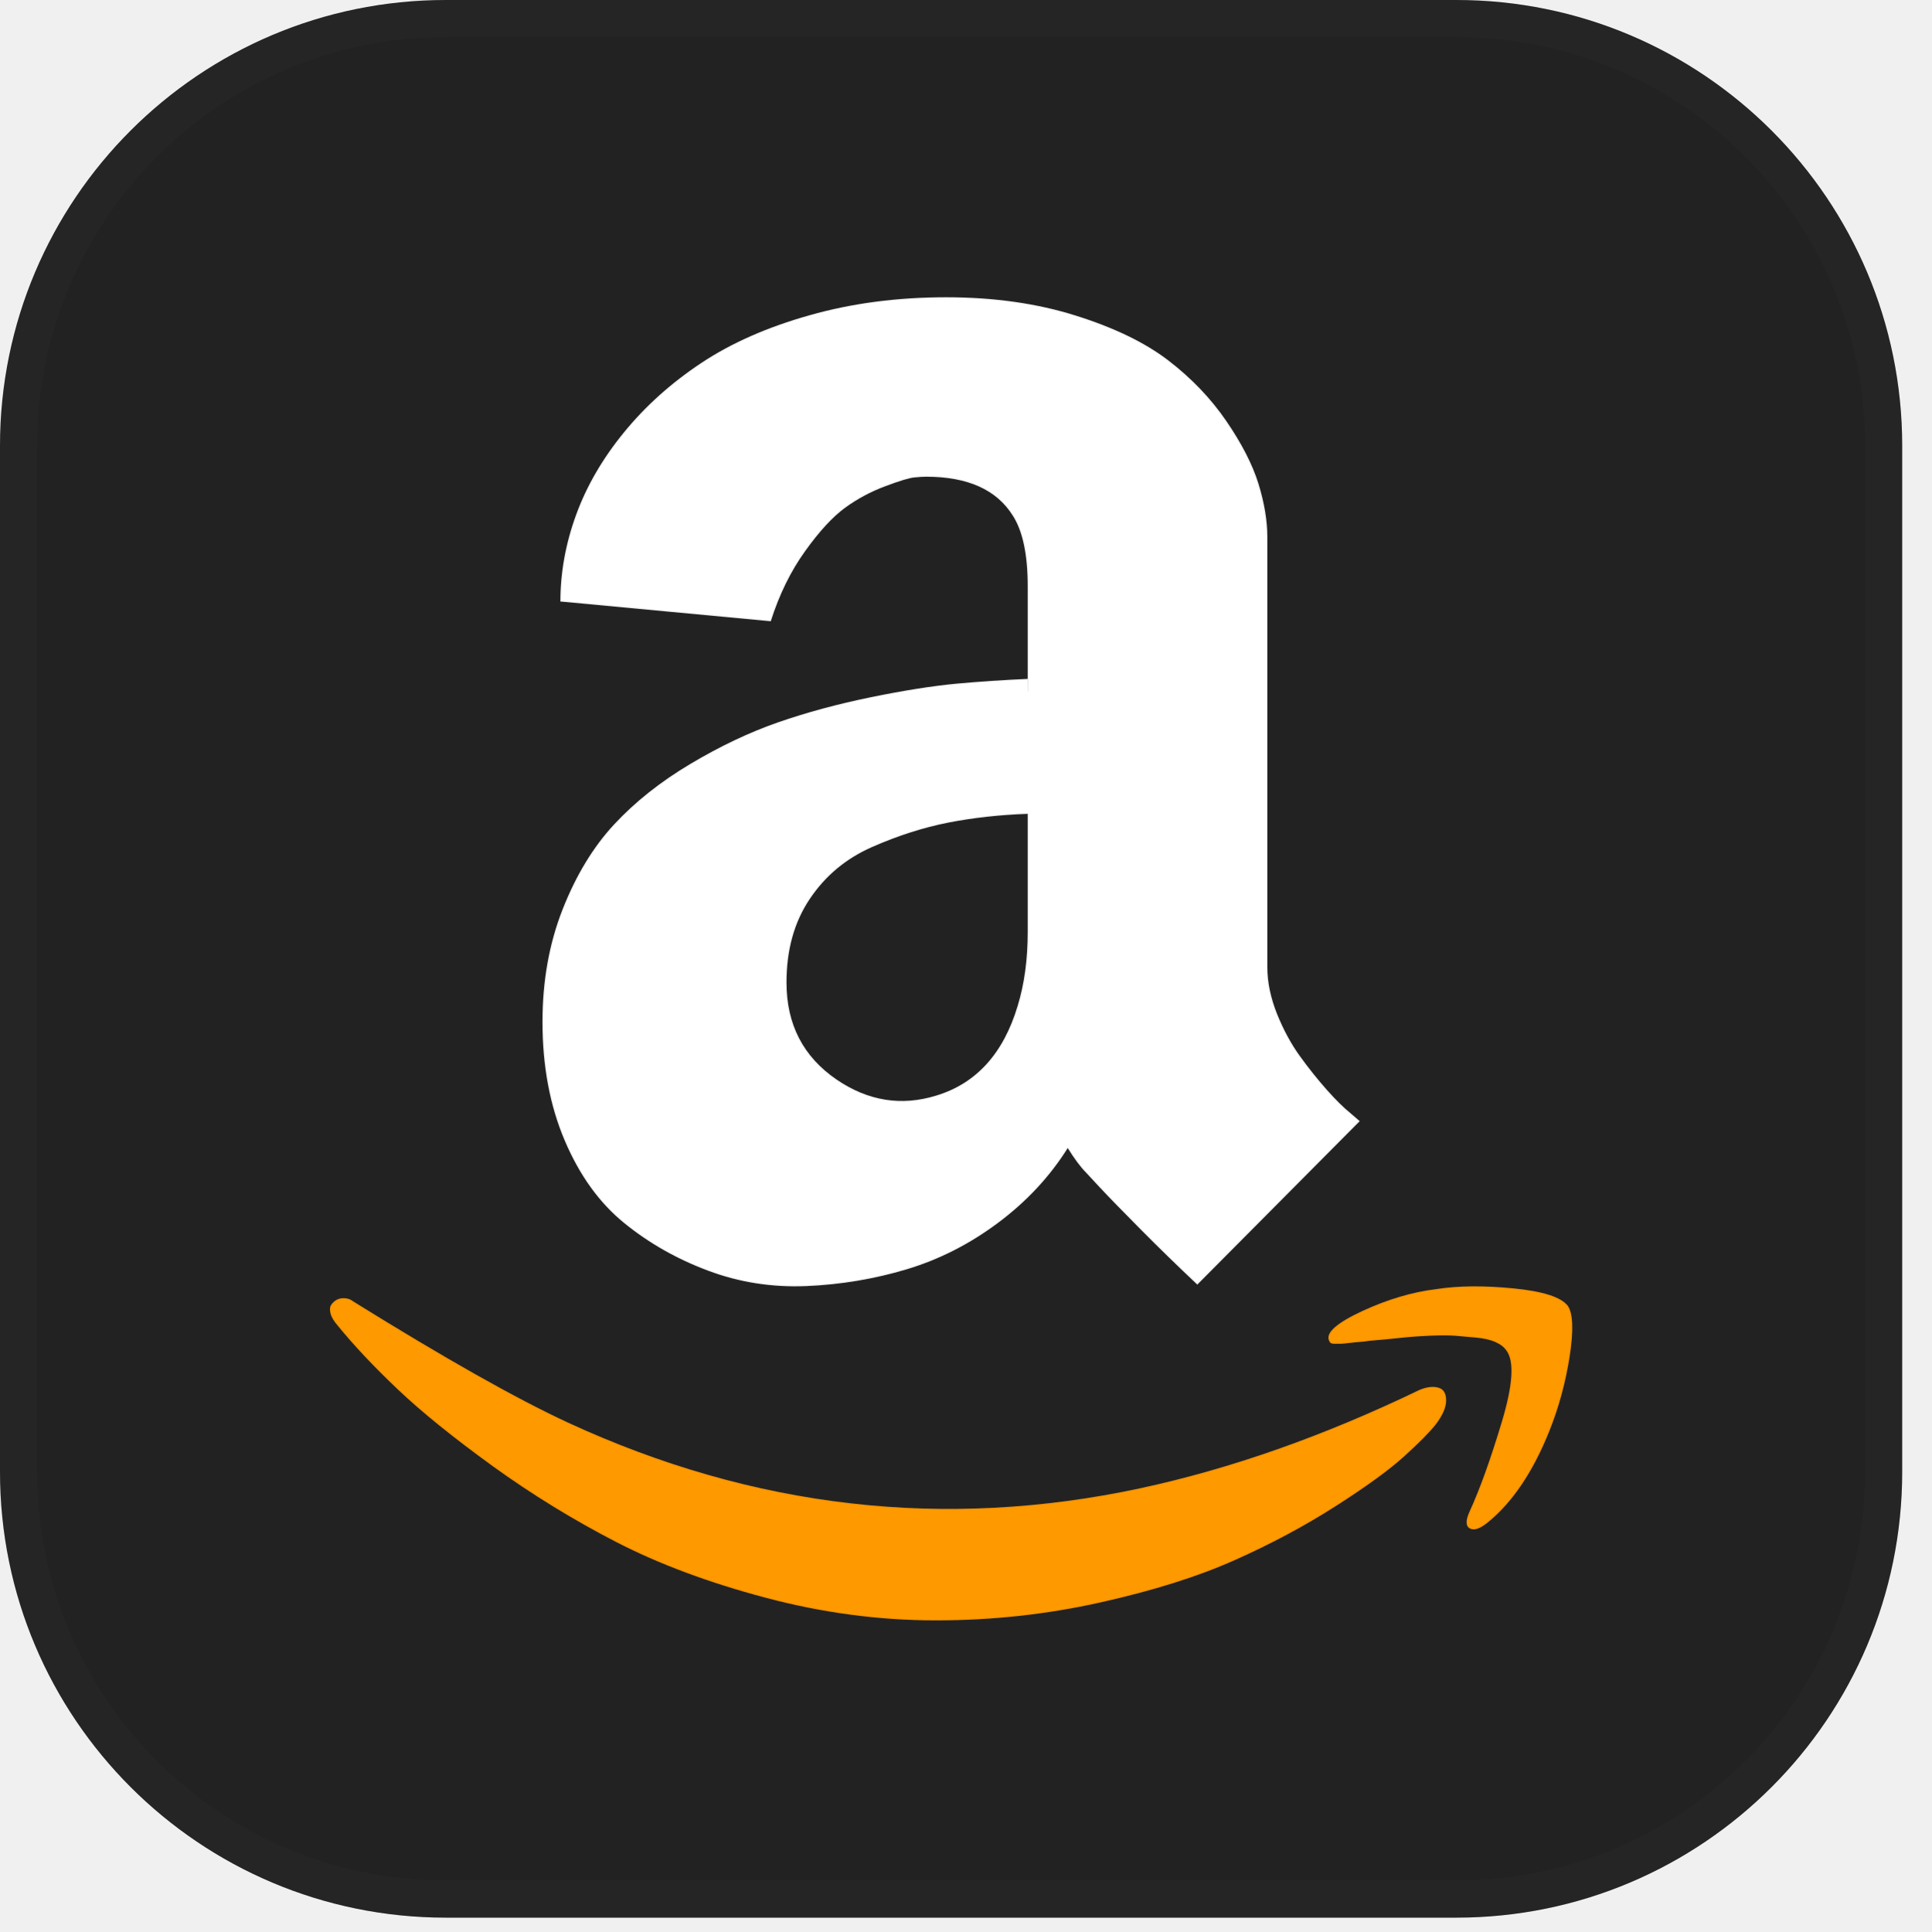
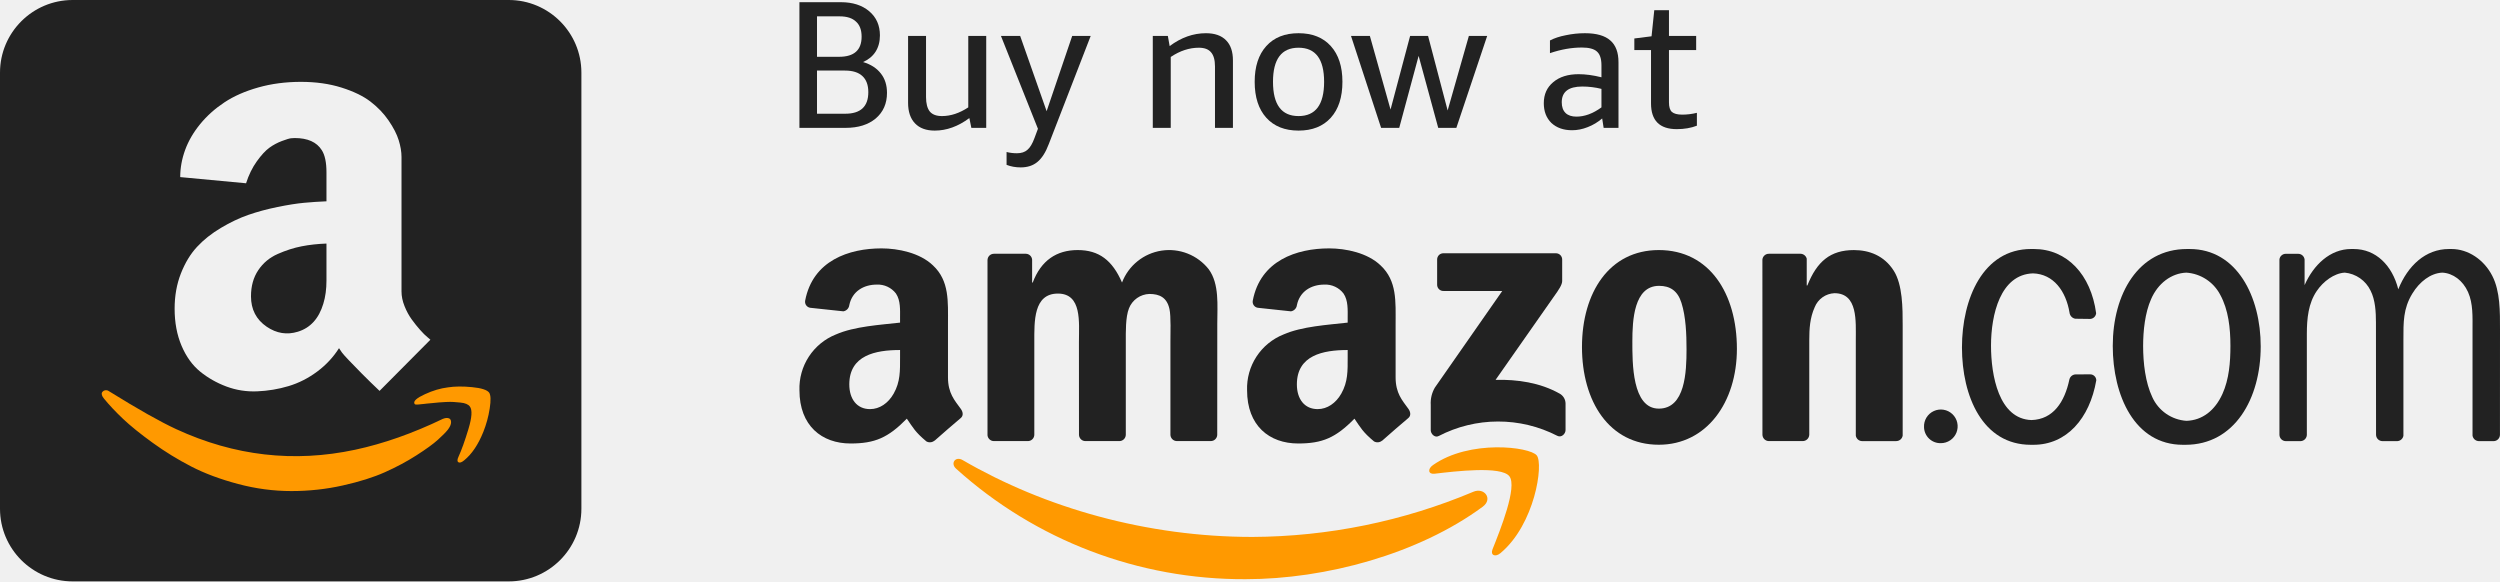
- <svg xmlns="http://www.w3.org/2000/svg" viewBox="0 0 26 26" fill="none">
-   <rect width="25.599" height="25.807" rx="6" fill="#222222" />
-   <path d="M17.056 13.016C17.056 13.219 17.1 13.428 17.186 13.644C17.273 13.86 17.376 14.05 17.495 14.214C17.613 14.378 17.734 14.528 17.856 14.666C17.978 14.803 18.084 14.908 18.174 14.98L18.299 15.088L16.113 17.288C15.856 17.046 15.602 16.799 15.352 16.547C15.101 16.294 14.915 16.103 14.793 15.972L14.61 15.775C14.54 15.704 14.459 15.595 14.369 15.451C14.126 15.838 13.812 16.173 13.43 16.458C13.048 16.743 12.639 16.951 12.203 17.082C11.766 17.213 11.316 17.288 10.854 17.308C10.392 17.327 9.95 17.259 9.53 17.101C9.109 16.944 8.732 16.73 8.398 16.458C8.064 16.186 7.798 15.816 7.599 15.348C7.4 14.88 7.3 14.348 7.3 13.752C7.3 13.202 7.39 12.698 7.57 12.24C7.75 11.782 7.981 11.4 8.263 11.096C8.546 10.791 8.888 10.52 9.289 10.281C9.69 10.042 10.084 9.855 10.469 9.721C10.854 9.587 11.271 9.474 11.721 9.382C12.17 9.29 12.554 9.23 12.872 9.2C13.19 9.171 13.509 9.15 13.83 9.136V7.889C13.83 7.464 13.763 7.146 13.628 6.937C13.41 6.59 13.021 6.416 12.463 6.416C12.424 6.416 12.371 6.419 12.304 6.426C12.236 6.432 12.106 6.472 11.914 6.544C11.721 6.616 11.541 6.712 11.374 6.833C11.207 6.955 11.027 7.149 10.835 7.418C10.642 7.686 10.488 8 10.373 8.361L7.541 8.095C7.541 7.703 7.612 7.313 7.753 6.927C7.894 6.54 8.109 6.17 8.398 5.817C8.687 5.463 9.034 5.152 9.438 4.884C9.843 4.615 10.329 4.401 10.898 4.241C11.466 4.08 12.077 4 12.732 4C13.374 4 13.955 4.082 14.475 4.246C14.995 4.409 15.411 4.611 15.723 4.85C16.034 5.089 16.294 5.36 16.503 5.665C16.711 5.969 16.856 6.251 16.936 6.509C17.016 6.768 17.056 7.009 17.056 7.231V13.016ZM10.585 13.222C10.585 13.785 10.809 14.22 11.259 14.528C11.682 14.816 12.129 14.888 12.597 14.744C13.137 14.581 13.503 14.178 13.695 13.536C13.785 13.242 13.83 12.911 13.83 12.544V10.953C13.451 10.966 13.095 11.006 12.761 11.071C12.427 11.137 12.085 11.246 11.735 11.4C11.385 11.554 11.106 11.787 10.898 12.098C10.689 12.409 10.585 12.783 10.585 13.222Z" fill="white" />
-   <path d="M13.673 10.953C13.352 10.971 13.048 11.008 12.76 11.064C12.425 11.13 12.083 11.24 11.733 11.394C11.381 11.548 11.101 11.781 10.892 12.094C10.682 12.406 10.578 12.782 10.578 13.222C10.578 13.787 10.803 14.225 11.255 14.534L11.255 14.534C11.68 14.823 12.129 14.896 12.599 14.751C13.141 14.586 13.509 14.182 13.702 13.538C13.792 13.243 13.837 12.912 13.837 12.544V10.953H13.83H13.823H13.673ZM13.673 10.953C13.725 10.95 13.777 10.948 13.83 10.946L13.628 10.953H13.673ZM14.375 15.448L14.369 15.451L14.364 15.455L14.356 15.46L14.364 15.448C14.12 15.833 13.808 16.168 13.426 16.453C13.045 16.737 12.636 16.944 12.2 17.075C11.764 17.206 11.316 17.281 10.854 17.301C10.392 17.32 9.952 17.252 9.532 17.095C9.112 16.938 8.736 16.724 8.403 16.453C8.07 16.182 7.804 15.813 7.605 15.346C7.407 14.878 7.307 14.347 7.307 13.752C7.307 13.203 7.397 12.7 7.576 12.242C7.756 11.785 7.987 11.404 8.269 11.101C8.551 10.797 8.892 10.525 9.293 10.287C9.694 10.048 10.086 9.861 10.471 9.727C10.856 9.593 11.273 9.48 11.722 9.389C12.172 9.297 12.555 9.237 12.873 9.207C13.19 9.178 13.509 9.156 13.83 9.143L13.837 9.307V9.136V7.889C13.837 7.463 13.77 7.144 13.634 6.933C13.414 6.583 13.023 6.409 12.463 6.409C12.424 6.409 12.37 6.412 12.303 6.419C12.234 6.426 12.104 6.465 11.911 6.537C11.718 6.609 11.538 6.706 11.37 6.828C11.202 6.949 11.022 7.145 10.829 7.414C10.637 7.681 10.483 7.995 10.368 8.353L7.548 8.089C7.549 7.699 7.619 7.313 7.76 6.929C7.9 6.544 8.115 6.174 8.404 5.821C8.692 5.468 9.038 5.158 9.442 4.89C9.846 4.622 10.332 4.408 10.899 4.247C11.467 4.087 12.078 4.007 12.732 4.007C13.374 4.007 13.954 4.089 14.473 4.252C14.993 4.416 15.408 4.617 15.718 4.855C16.029 5.094 16.289 5.365 16.497 5.669C16.705 5.973 16.849 6.254 16.929 6.511C17.009 6.769 17.049 7.009 17.049 7.231V13.016C17.049 13.22 17.093 13.43 17.18 13.647C17.267 13.863 17.37 14.054 17.489 14.218C17.608 14.382 17.729 14.533 17.851 14.67C17.973 14.808 18.079 14.913 18.169 14.985C18.169 14.985 18.169 14.985 18.169 14.985L18.289 15.088L16.113 17.278C15.857 17.038 15.605 16.792 15.357 16.542C15.106 16.29 14.92 16.098 14.798 15.967L14.615 15.771L14.615 15.771C14.545 15.699 14.465 15.592 14.375 15.448Z" stroke="#444444" stroke-opacity="0.1" stroke-width="0.014" />
-   <path d="M19.356 18.674C19.286 18.654 19.202 18.664 19.106 18.703C17.816 19.325 16.56 19.767 15.34 20.029C12.708 20.592 10.143 20.297 7.645 19.145C6.952 18.824 5.989 18.281 4.756 17.515C4.724 17.489 4.687 17.474 4.645 17.471C4.603 17.467 4.566 17.474 4.534 17.49C4.502 17.507 4.477 17.53 4.457 17.559C4.438 17.588 4.435 17.628 4.448 17.677C4.46 17.726 4.493 17.78 4.544 17.839C4.762 18.107 5.032 18.394 5.353 18.698C5.674 19.003 6.099 19.346 6.629 19.73C7.159 20.113 7.713 20.453 8.29 20.751C8.868 21.049 9.539 21.299 10.303 21.502C11.067 21.705 11.831 21.807 12.595 21.807C13.353 21.807 14.09 21.726 14.806 21.566C15.522 21.406 16.125 21.216 16.616 20.996C17.108 20.777 17.56 20.535 17.974 20.27C18.389 20.005 18.695 19.782 18.894 19.602C19.093 19.422 19.234 19.279 19.318 19.175C19.414 19.05 19.462 18.941 19.462 18.846C19.462 18.751 19.427 18.693 19.356 18.674Z" fill="#FF9900" />
-   <path d="M21.124 18.256C21.178 17.906 21.17 17.678 21.1 17.574C21.01 17.456 20.766 17.377 20.368 17.338C19.97 17.299 19.623 17.302 19.328 17.348C19.006 17.387 18.676 17.485 18.335 17.642C17.995 17.8 17.844 17.931 17.883 18.035L17.897 18.065L17.917 18.079L17.945 18.084H18.042C18.058 18.084 18.08 18.083 18.109 18.079C18.138 18.076 18.165 18.073 18.191 18.07C18.217 18.066 18.252 18.063 18.297 18.06C18.342 18.057 18.384 18.052 18.422 18.045C18.429 18.045 18.501 18.039 18.639 18.026C18.777 18.012 18.877 18.003 18.938 17.996C18.998 17.989 19.1 17.983 19.241 17.976C19.382 17.97 19.494 17.97 19.578 17.976C19.661 17.983 19.756 17.991 19.862 18.001C19.968 18.011 20.055 18.03 20.122 18.06C20.189 18.089 20.239 18.127 20.271 18.173C20.381 18.317 20.36 18.639 20.209 19.14C20.058 19.641 19.915 20.039 19.78 20.334C19.722 20.458 19.722 20.537 19.78 20.569C19.838 20.602 19.921 20.573 20.031 20.481C20.358 20.212 20.631 19.806 20.849 19.263C20.978 18.942 21.069 18.607 21.124 18.256Z" fill="#FF9900" />
-   <path d="M7.642 19.151L7.642 19.151C10.141 20.304 12.708 20.599 15.342 20.036C16.562 19.774 17.818 19.332 19.109 18.71C19.204 18.671 19.286 18.661 19.355 18.68C19.388 18.69 19.413 18.708 19.43 18.735C19.447 18.762 19.455 18.799 19.455 18.846C19.455 18.938 19.408 19.046 19.312 19.17C19.229 19.275 19.088 19.417 18.89 19.597C18.691 19.776 18.385 19.999 17.971 20.264C17.557 20.529 17.105 20.771 16.614 20.99C16.123 21.209 15.52 21.399 14.804 21.559C14.089 21.72 13.353 21.8 12.595 21.8C11.832 21.8 11.069 21.698 10.305 21.495C9.541 21.293 8.871 21.042 8.294 20.745C7.716 20.447 7.163 20.107 6.633 19.724C6.104 19.341 5.678 18.997 5.358 18.693C5.037 18.389 4.767 18.103 4.549 17.834L4.549 17.834L4.549 17.834C4.498 17.776 4.467 17.723 4.454 17.675C4.442 17.627 4.445 17.59 4.463 17.563C4.482 17.534 4.506 17.512 4.537 17.497C4.568 17.481 4.604 17.474 4.645 17.478C4.685 17.481 4.72 17.495 4.751 17.52L4.751 17.52L4.752 17.521C5.985 18.287 6.948 18.831 7.642 19.151ZM19.328 17.355L19.328 17.355L19.329 17.355C19.623 17.309 19.969 17.306 20.367 17.345C20.566 17.365 20.726 17.394 20.847 17.433C20.968 17.472 21.05 17.521 21.094 17.578C21.128 17.629 21.148 17.71 21.152 17.823C21.156 17.936 21.144 18.08 21.117 18.255C21.062 18.605 20.971 18.94 20.843 19.26C20.625 19.803 20.352 20.208 20.026 20.475L20.026 20.476C19.972 20.521 19.924 20.551 19.884 20.565C19.843 20.579 19.81 20.578 19.784 20.563C19.757 20.548 19.744 20.523 19.744 20.486C19.744 20.448 19.758 20.398 19.787 20.336L19.787 20.336C19.922 20.041 20.064 19.643 20.215 19.142C20.291 18.892 20.334 18.685 20.345 18.523C20.355 18.361 20.333 18.243 20.277 18.169C20.244 18.122 20.193 18.083 20.125 18.053C20.057 18.024 19.969 18.004 19.863 17.994C19.757 17.984 19.662 17.976 19.578 17.97C19.495 17.963 19.382 17.963 19.241 17.97C19.099 17.976 18.998 17.983 18.937 17.989C18.876 17.996 18.776 18.006 18.638 18.019L18.481 18.033C18.444 18.037 18.425 18.038 18.422 18.038L18.421 18.038C18.383 18.045 18.341 18.05 18.297 18.053C18.252 18.056 18.216 18.059 18.19 18.063C18.165 18.066 18.137 18.069 18.108 18.073C18.08 18.076 18.058 18.078 18.042 18.078H17.946L17.919 18.073L17.903 18.06L17.889 18.033C17.872 17.985 17.897 17.929 17.972 17.864C18.046 17.799 18.169 17.727 18.338 17.649C18.678 17.492 19.008 17.394 19.328 17.355Z" stroke="#444444" stroke-opacity="0.1" stroke-width="0.014" />
-   <rect x="0.25" y="0.25" width="25.099" height="25.307" rx="5.75" stroke="#444444" stroke-opacity="0.1" stroke-width="0.5" />
+ <svg xmlns="http://www.w3.org/2000/svg" width="172" height="40" viewBox="0 0 172 40" fill="none">
+   <path fill-rule="evenodd" clip-rule="evenodd" d="M5 0C2.239 0 0 2.239 0 5V35C0 37.761 2.239 40 5 40H35C37.761 40 40 37.761 40 35V5C40 2.239 37.761 0 35 0H5ZM27.832 21.063C27.693 20.717 27.624 20.382 27.624 20.057V10.802C27.624 10.445 27.559 10.06 27.431 9.647C27.303 9.233 27.071 8.782 26.738 8.295C26.404 7.808 25.988 7.373 25.489 6.991C24.991 6.609 24.326 6.287 23.494 6.025C22.662 5.763 21.732 5.632 20.705 5.632C19.657 5.632 18.678 5.76 17.769 6.017C16.86 6.273 16.082 6.617 15.435 7.046C14.787 7.476 14.233 7.973 13.77 8.539C13.308 9.105 12.964 9.696 12.738 10.315C12.512 10.933 12.399 11.556 12.399 12.184L16.929 12.609C17.114 12.033 17.361 11.53 17.669 11.1C17.977 10.671 18.265 10.359 18.532 10.165C18.799 9.971 19.087 9.817 19.395 9.702C19.703 9.586 19.911 9.524 20.019 9.513C20.127 9.503 20.212 9.497 20.273 9.497C21.167 9.497 21.788 9.775 22.138 10.33C22.354 10.665 22.461 11.174 22.461 11.854V13.85C21.948 13.871 21.437 13.905 20.928 13.952C20.42 13.999 19.806 14.096 19.087 14.243C18.368 14.39 17.7 14.57 17.083 14.785C16.467 15 15.838 15.298 15.196 15.681C14.554 16.063 14.007 16.498 13.555 16.985C13.103 17.472 12.733 18.082 12.445 18.816C12.158 19.549 12.014 20.356 12.014 21.236C12.014 22.189 12.173 23.04 12.491 23.789C12.81 24.538 13.236 25.13 13.77 25.565C14.305 26 14.908 26.343 15.581 26.594C16.254 26.845 16.96 26.955 17.7 26.924C18.439 26.893 19.159 26.772 19.857 26.563C20.556 26.353 21.211 26.02 21.822 25.565C22.433 25.109 22.934 24.572 23.324 23.954C23.468 24.185 23.597 24.357 23.71 24.473L24.002 24.787C24.198 24.997 24.495 25.303 24.896 25.706C25.297 26.11 25.703 26.505 26.113 26.893L29.611 23.373L29.411 23.2C29.267 23.085 29.098 22.917 28.903 22.697C28.707 22.477 28.515 22.236 28.325 21.974C28.135 21.712 27.97 21.409 27.832 21.063ZM18.347 22.477C17.628 21.985 17.268 21.288 17.268 20.387C17.268 19.685 17.435 19.085 17.769 18.588C18.103 18.09 18.55 17.718 19.11 17.472C19.67 17.226 20.217 17.05 20.751 16.946C21.285 16.841 21.855 16.778 22.461 16.757V19.303C22.461 19.89 22.39 20.419 22.246 20.89C21.938 21.917 21.352 22.561 20.489 22.823C19.739 23.053 19.025 22.938 18.347 22.477Z" fill="#222222" />
+   <path d="M30.864 28.773C30.751 28.741 30.618 28.757 30.464 28.82C28.399 29.815 26.39 30.522 24.439 30.941C20.227 31.842 16.123 31.371 12.126 29.527C11.017 29.014 9.476 28.144 7.503 26.918C7.452 26.877 7.393 26.853 7.326 26.848C7.26 26.843 7.2 26.853 7.149 26.879C7.098 26.905 7.057 26.942 7.026 26.989C6.995 27.036 6.99 27.099 7.01 27.178C7.031 27.256 7.082 27.343 7.164 27.437C7.514 27.866 7.945 28.325 8.459 28.812C8.973 29.299 9.653 29.849 10.501 30.462C11.348 31.075 12.234 31.619 13.159 32.096C14.083 32.573 15.157 32.973 16.379 33.298C17.602 33.623 18.824 33.785 20.047 33.785C21.259 33.785 22.438 33.657 23.583 33.4C24.729 33.144 25.695 32.84 26.48 32.489C27.266 32.138 27.991 31.75 28.653 31.326C29.316 30.902 29.806 30.546 30.125 30.258C30.443 29.97 30.669 29.742 30.803 29.574C30.957 29.375 31.034 29.2 31.034 29.048C31.034 28.896 30.977 28.804 30.864 28.773Z" fill="#FF9900" />
+   <path d="M33.692 28.105C33.779 27.544 33.767 27.18 33.654 27.013C33.51 26.824 33.119 26.698 32.482 26.636C31.846 26.573 31.291 26.578 30.818 26.651C30.305 26.714 29.776 26.871 29.231 27.123C28.686 27.374 28.445 27.584 28.507 27.751L28.53 27.798L28.561 27.822L28.607 27.83H28.761C28.787 27.83 28.823 27.827 28.869 27.822C28.915 27.817 28.959 27.811 29 27.806C29.041 27.801 29.098 27.796 29.169 27.791C29.241 27.785 29.308 27.777 29.37 27.767C29.38 27.767 29.495 27.756 29.716 27.735C29.937 27.715 30.096 27.699 30.194 27.688C30.292 27.678 30.453 27.667 30.68 27.657C30.905 27.646 31.085 27.646 31.219 27.657C31.352 27.667 31.504 27.68 31.673 27.696C31.843 27.712 31.982 27.743 32.09 27.791C32.197 27.838 32.277 27.898 32.328 27.971C32.503 28.202 32.47 28.718 32.228 29.519C31.987 30.32 31.758 30.957 31.543 31.428C31.45 31.627 31.45 31.753 31.543 31.805C31.635 31.858 31.768 31.811 31.943 31.664C32.467 31.235 32.904 30.585 33.253 29.715C33.458 29.202 33.605 28.665 33.692 28.105Z" fill="#FF9900" />
+   <g clip-path="url(#clip0)">
+     <path d="M55 8.797V0.151H57.857C58.663 0.151 59.312 0.359 59.803 0.775C60.293 1.191 60.539 1.744 60.539 2.435C60.539 2.867 60.439 3.241 60.239 3.557C60.04 3.865 59.753 4.102 59.379 4.269C59.911 4.427 60.318 4.689 60.601 5.055C60.884 5.412 61.025 5.857 61.025 6.389C61.025 7.121 60.767 7.708 60.252 8.149C59.736 8.581 59.046 8.797 58.181 8.797H55ZM56.21 4.855V7.824H58.156C59.212 7.824 59.74 7.329 59.74 6.34C59.74 5.849 59.603 5.479 59.329 5.229C59.062 4.98 58.663 4.855 58.131 4.855H56.21ZM56.21 1.125V3.907H57.732C58.763 3.907 59.279 3.445 59.279 2.522C59.279 2.064 59.15 1.719 58.892 1.486C58.642 1.245 58.268 1.125 57.769 1.125H56.21Z" fill="#222222" />
+     <path d="M66.829 8.797L66.692 8.124C65.919 8.698 65.124 8.985 64.309 8.985C63.719 8.985 63.266 8.818 62.95 8.485C62.634 8.153 62.476 7.683 62.476 7.076V2.472H63.711V6.676C63.711 7.126 63.798 7.458 63.973 7.675C64.147 7.882 64.426 7.986 64.808 7.986C65.407 7.986 66.01 7.787 66.617 7.388V2.472H67.852V8.797H66.829Z" fill="#222222" />
+     <path d="M71.41 8.86L68.865 2.472H70.187L72.008 7.65L73.767 2.472H75.04L72.158 9.908C71.942 10.482 71.68 10.893 71.372 11.143C71.073 11.392 70.69 11.517 70.225 11.517C69.875 11.517 69.551 11.459 69.252 11.342V10.457C69.476 10.515 69.713 10.544 69.963 10.544C70.27 10.544 70.512 10.465 70.686 10.307C70.869 10.157 71.031 9.887 71.173 9.496L71.41 8.86Z" fill="#222222" />
+     <path d="M83.591 8.797V4.568C83.591 4.127 83.5 3.803 83.317 3.595C83.142 3.387 82.863 3.283 82.481 3.283C81.824 3.283 81.179 3.495 80.547 3.919V8.797H79.312V2.472H80.348L80.472 3.171C81.263 2.58 82.094 2.285 82.967 2.285C83.574 2.285 84.036 2.447 84.352 2.771C84.668 3.087 84.826 3.549 84.826 4.156V8.797H83.591Z" fill="#222222" />
+     <path d="M89.34 8.985C88.392 8.985 87.652 8.689 87.12 8.099C86.588 7.508 86.322 6.685 86.322 5.628C86.322 4.58 86.588 3.761 87.12 3.171C87.652 2.58 88.392 2.285 89.34 2.285C90.288 2.285 91.029 2.58 91.561 3.171C92.093 3.761 92.359 4.58 92.359 5.628C92.359 6.685 92.093 7.508 91.561 8.099C91.029 8.689 90.288 8.985 89.34 8.985ZM89.34 7.986C90.513 7.986 91.099 7.2 91.099 5.628C91.099 4.065 90.513 3.283 89.34 3.283C88.168 3.283 87.582 4.065 87.582 5.628C87.582 7.2 88.168 7.986 89.34 7.986Z" fill="#222222" />
+     <path d="M98.95 8.797L97.602 3.844L96.267 8.797H95.02L92.949 2.472H94.247L95.669 7.537L97.016 2.472H98.251L99.598 7.6L101.058 2.472H102.318L100.197 8.797H98.95Z" fill="#222222" />
+     <path d="M110.33 8.797L110.23 8.149C109.93 8.406 109.598 8.606 109.232 8.747C108.874 8.889 108.517 8.96 108.159 8.96C107.569 8.96 107.095 8.793 106.737 8.46C106.388 8.119 106.213 7.666 106.213 7.101C106.213 6.493 106.429 6.011 106.862 5.653C107.294 5.287 107.876 5.104 108.608 5.104C109.09 5.104 109.614 5.175 110.18 5.317V4.493C110.18 4.044 110.076 3.728 109.868 3.545C109.668 3.362 109.323 3.27 108.833 3.27C108.126 3.27 107.394 3.399 106.637 3.657V2.784C106.937 2.626 107.302 2.505 107.735 2.422C108.167 2.331 108.604 2.285 109.045 2.285C109.835 2.285 110.417 2.451 110.791 2.784C111.165 3.108 111.352 3.607 111.352 4.281V8.797H110.33ZM108.458 8.024C109.024 8.024 109.598 7.812 110.18 7.388V6.115C109.747 6.007 109.307 5.953 108.858 5.953C107.918 5.953 107.448 6.315 107.448 7.038C107.448 7.354 107.535 7.6 107.71 7.774C107.885 7.941 108.134 8.024 108.458 8.024Z" fill="#222222" />
+     <path d="M116.746 8.648C116.338 8.806 115.877 8.885 115.361 8.885C114.18 8.885 113.59 8.294 113.59 7.113V3.445H112.442V2.647L113.627 2.497L113.814 0.7H114.825V2.472H116.696V3.445H114.825V7.051C114.825 7.358 114.891 7.575 115.024 7.699C115.166 7.824 115.403 7.887 115.735 7.887C116.076 7.887 116.413 7.845 116.746 7.762V8.648Z" fill="#222222" />
+     <path fill-rule="evenodd" clip-rule="evenodd" d="M98.875 19.586V17.861C98.874 17.803 98.884 17.746 98.905 17.692C98.927 17.639 98.959 17.59 98.999 17.549C99.04 17.508 99.089 17.476 99.142 17.455C99.196 17.433 99.253 17.423 99.311 17.425H107.032C107.091 17.423 107.149 17.432 107.203 17.453C107.257 17.474 107.307 17.506 107.349 17.547C107.391 17.588 107.424 17.637 107.446 17.691C107.468 17.744 107.479 17.802 107.478 17.861V19.337C107.475 19.585 107.267 19.909 106.897 20.421L102.896 26.134C104.382 26.098 105.952 26.32 107.3 27.079C107.421 27.145 107.523 27.242 107.595 27.36C107.666 27.477 107.706 27.612 107.71 27.75V29.59C107.71 29.841 107.432 30.134 107.141 29.983C105.879 29.335 104.48 28.997 103.061 29C101.642 29.002 100.244 29.344 98.984 29.997C98.716 30.142 98.435 29.851 98.435 29.6V27.852C98.41 27.438 98.509 27.025 98.719 26.666L103.355 20.019H99.321C99.263 20.022 99.205 20.012 99.15 19.992C99.096 19.971 99.046 19.939 99.005 19.899C98.963 19.858 98.93 19.81 98.907 19.756C98.885 19.702 98.874 19.644 98.875 19.586Z" fill="#222222" />
+     <path fill-rule="evenodd" clip-rule="evenodd" d="M70.709 30.347H68.36C68.253 30.342 68.153 30.299 68.076 30.225C67.999 30.152 67.95 30.053 67.94 29.947V17.892C67.941 17.833 67.954 17.776 67.977 17.722C68 17.669 68.034 17.621 68.076 17.58C68.119 17.54 68.168 17.509 68.223 17.488C68.277 17.467 68.335 17.457 68.393 17.459H70.584C70.692 17.462 70.795 17.505 70.874 17.579C70.952 17.654 71.001 17.754 71.01 17.862V19.438H71.053C71.625 17.915 72.699 17.204 74.146 17.204C75.616 17.204 76.534 17.915 77.195 19.438C77.413 18.865 77.78 18.36 78.257 17.975C78.734 17.589 79.304 17.337 79.91 17.244C80.516 17.151 81.136 17.22 81.707 17.445C82.277 17.669 82.778 18.041 83.158 18.522C83.902 19.536 83.749 21.01 83.749 22.301L83.746 29.91C83.745 29.969 83.733 30.026 83.709 30.08C83.686 30.133 83.652 30.182 83.61 30.222C83.568 30.263 83.518 30.295 83.464 30.316C83.409 30.337 83.351 30.347 83.293 30.346H80.948C80.835 30.34 80.729 30.292 80.651 30.211C80.572 30.13 80.527 30.023 80.525 29.91V23.521C80.525 23.012 80.57 21.744 80.459 21.261C80.284 20.452 79.758 20.224 79.078 20.224C78.773 20.233 78.477 20.332 78.228 20.507C77.978 20.683 77.785 20.928 77.674 21.212C77.432 21.82 77.455 22.837 77.455 23.521V29.911C77.454 29.97 77.442 30.027 77.418 30.081C77.395 30.134 77.361 30.183 77.319 30.223C77.277 30.264 77.227 30.296 77.173 30.317C77.118 30.338 77.06 30.348 77.002 30.347H74.657C74.544 30.342 74.438 30.294 74.359 30.213C74.281 30.132 74.236 30.024 74.234 29.911L74.231 23.521C74.231 22.177 74.452 20.198 72.784 20.198C71.095 20.198 71.161 22.127 71.161 23.521V29.911C71.16 29.97 71.148 30.027 71.124 30.081C71.101 30.134 71.067 30.183 71.025 30.223C70.983 30.264 70.933 30.296 70.879 30.317C70.824 30.338 70.767 30.348 70.709 30.347Z" fill="#222222" />
+     <path fill-rule="evenodd" clip-rule="evenodd" d="M114.127 17.204C117.612 17.204 119.499 20.197 119.499 24.003C119.499 27.681 117.414 30.598 114.127 30.598C110.703 30.598 108.84 27.605 108.84 23.875C108.84 20.121 110.727 17.204 114.127 17.204ZM114.146 19.666C112.415 19.666 112.306 22.024 112.306 23.495C112.306 24.966 112.283 28.113 114.127 28.113C115.947 28.113 116.033 25.576 116.033 24.03C116.033 23.012 115.99 21.796 115.683 20.833C115.418 19.994 114.893 19.666 114.146 19.666Z" fill="#222222" />
+     <path fill-rule="evenodd" clip-rule="evenodd" d="M124.018 30.347H121.679C121.567 30.341 121.461 30.293 121.382 30.212C121.304 30.131 121.259 30.024 121.256 29.911L121.253 17.852C121.266 17.741 121.319 17.64 121.403 17.567C121.487 17.494 121.595 17.456 121.707 17.459H123.883C123.98 17.462 124.074 17.497 124.149 17.558C124.225 17.619 124.279 17.702 124.303 17.796V19.64H124.346C125.004 17.991 125.925 17.205 127.548 17.205C128.602 17.205 129.629 17.585 130.29 18.626C130.904 19.59 130.904 21.213 130.904 22.379V29.968C130.887 30.075 130.832 30.173 130.749 30.243C130.665 30.312 130.559 30.35 130.451 30.348H128.095C127.993 30.343 127.895 30.302 127.819 30.232C127.744 30.163 127.694 30.07 127.679 29.968V23.419C127.679 22.101 127.831 20.172 126.209 20.172C125.914 20.185 125.629 20.283 125.388 20.454C125.147 20.625 124.96 20.862 124.851 21.137C124.521 21.873 124.478 22.607 124.478 23.42V29.911C124.473 30.029 124.423 30.141 124.337 30.223C124.251 30.304 124.137 30.349 124.018 30.347Z" fill="#222222" />
+     <path fill-rule="evenodd" clip-rule="evenodd" d="M132.373 29.39C132.361 29.159 132.419 28.929 132.539 28.731C132.659 28.534 132.836 28.376 133.046 28.28C133.257 28.183 133.491 28.152 133.719 28.19C133.948 28.228 134.159 28.334 134.327 28.493C134.495 28.653 134.611 28.859 134.66 29.085C134.709 29.311 134.69 29.547 134.604 29.762C134.518 29.977 134.37 30.161 134.178 30.291C133.987 30.42 133.761 30.49 133.529 30.49C133.381 30.494 133.233 30.468 133.095 30.415C132.957 30.362 132.83 30.282 132.723 30.18C132.615 30.078 132.529 29.955 132.469 29.82C132.409 29.684 132.376 29.538 132.373 29.39Z" fill="#222222" />
+     <path fill-rule="evenodd" clip-rule="evenodd" d="M157.261 30.35C157.146 30.349 157.036 30.302 156.955 30.221C156.873 30.139 156.827 30.029 156.825 29.914V17.858C156.834 17.752 156.882 17.654 156.96 17.581C157.037 17.508 157.138 17.465 157.245 17.462H158.106C158.217 17.459 158.325 17.499 158.409 17.572C158.492 17.646 158.545 17.748 158.556 17.858V19.616C159.171 18.222 160.314 17.132 161.758 17.132H161.933C163.466 17.132 164.586 18.262 165.002 19.904C165.653 18.281 166.876 17.132 168.488 17.132H168.666C169.806 17.132 170.903 17.865 171.471 18.982C172.02 20.049 172 21.47 172 22.662L171.997 29.914C171.995 30.027 171.951 30.134 171.873 30.215C171.795 30.297 171.689 30.345 171.577 30.35H170.546C170.441 30.348 170.34 30.309 170.26 30.241C170.181 30.172 170.128 30.077 170.11 29.974V22.662C170.11 21.8 170.153 20.885 169.803 20.098C169.446 19.296 168.762 18.793 168.029 18.757C167.209 18.797 166.456 19.395 165.967 20.201C165.332 21.242 165.355 22.18 165.355 23.396V29.98C165.337 30.08 165.286 30.171 165.209 30.238C165.133 30.305 165.037 30.345 164.935 30.35H163.911C163.796 30.349 163.685 30.302 163.603 30.221C163.521 30.14 163.474 30.03 163.472 29.914L163.465 22.18C163.465 21.47 163.422 20.634 163.095 19.996C162.931 19.654 162.682 19.36 162.371 19.143C162.06 18.926 161.698 18.793 161.321 18.757C160.581 18.8 159.834 19.365 159.391 20.023C158.82 20.862 158.711 21.899 158.711 22.966V29.914C158.709 30.027 158.664 30.134 158.585 30.215C158.507 30.296 158.401 30.344 158.288 30.35H157.261Z" fill="#222222" />
+     <path fill-rule="evenodd" clip-rule="evenodd" d="M150.185 30.602C146.852 30.602 145.358 27.202 145.358 23.802C145.358 20.227 147.112 17.132 150.469 17.132H150.648C153.913 17.132 155.537 20.429 155.537 23.829C155.537 27.43 153.737 30.602 150.36 30.602L150.185 30.602ZM150.43 28.953C151.527 28.917 152.392 28.236 152.904 27.103C153.363 26.085 153.453 24.919 153.453 23.802C153.453 22.586 153.321 21.318 152.75 20.277C152.524 19.847 152.193 19.481 151.786 19.215C151.38 18.949 150.912 18.792 150.427 18.758C149.39 18.794 148.461 19.498 147.995 20.582C147.576 21.52 147.447 22.765 147.447 23.803C147.447 24.969 147.599 26.317 148.082 27.331C148.29 27.789 148.619 28.181 149.032 28.467C149.446 28.752 149.929 28.921 150.431 28.953" fill="#222222" />
+     <path fill-rule="evenodd" clip-rule="evenodd" d="M139.767 28.9C141.264 28.855 142.05 27.654 142.375 26.102C142.4 26.005 142.455 25.919 142.533 25.857C142.611 25.795 142.708 25.76 142.807 25.758L143.795 25.755C143.85 25.753 143.905 25.762 143.956 25.782C144.007 25.802 144.054 25.831 144.094 25.869C144.134 25.907 144.166 25.952 144.189 26.002C144.211 26.052 144.223 26.106 144.225 26.161C143.769 28.807 142.173 30.602 139.9 30.602H139.721C136.411 30.602 134.983 27.278 134.983 23.904C134.983 20.558 136.43 17.131 139.74 17.131H139.919C142.218 17.131 143.857 18.902 144.214 21.549C144.205 21.651 144.159 21.748 144.085 21.82C144.011 21.892 143.914 21.935 143.811 21.942L142.777 21.929C142.674 21.91 142.58 21.859 142.509 21.783C142.439 21.706 142.394 21.609 142.383 21.506C142.136 20.029 141.286 18.853 139.872 18.808C137.623 18.88 136.982 21.649 136.982 23.78C136.982 25.831 137.517 28.828 139.767 28.9Z" fill="#222222" />
+     <path fill-rule="evenodd" clip-rule="evenodd" d="M92.72 24.588C92.72 25.504 92.743 26.266 92.281 27.08C91.907 27.74 91.313 28.147 90.655 28.147C89.753 28.147 89.225 27.459 89.225 26.446C89.225 24.444 91.019 24.081 92.72 24.081L92.72 24.588ZM95.089 30.314C95.013 30.379 94.919 30.419 94.82 30.429C94.721 30.439 94.621 30.418 94.534 30.37C93.754 29.723 93.612 29.422 93.186 28.804C91.897 30.119 90.982 30.512 89.314 30.512C87.335 30.512 85.799 29.293 85.799 26.851C85.771 26.032 85.996 25.223 86.444 24.536C86.892 23.849 87.541 23.317 88.303 23.012C89.578 22.451 91.359 22.352 92.72 22.196V21.892C92.72 21.334 92.763 20.673 92.433 20.192C92.279 19.991 92.078 19.83 91.849 19.724C91.619 19.617 91.367 19.567 91.114 19.58C90.219 19.58 89.423 20.039 89.228 20.991C89.216 21.097 89.169 21.197 89.095 21.274C89.021 21.352 88.924 21.403 88.818 21.42L86.542 21.176C86.486 21.168 86.431 21.149 86.383 21.12C86.335 21.09 86.293 21.052 86.26 21.005C86.227 20.959 86.204 20.907 86.192 20.851C86.18 20.796 86.18 20.739 86.191 20.683C86.714 17.921 89.212 17.089 91.445 17.089C92.588 17.089 94.081 17.393 94.983 18.258C96.127 19.325 96.018 20.749 96.018 22.299V25.96C96.018 27.06 96.474 27.542 96.903 28.136C97.052 28.348 97.084 28.602 96.893 28.761C96.414 29.16 95.562 29.904 95.093 30.32L95.089 30.314Z" fill="#222222" />
+     <path fill-rule="evenodd" clip-rule="evenodd" d="M61.924 24.588C61.924 25.504 61.947 26.266 61.485 27.08C61.111 27.74 60.52 28.147 59.859 28.147C58.957 28.147 58.432 27.459 58.432 26.446C58.432 24.444 60.226 24.081 61.924 24.081L61.924 24.588ZM64.293 30.314C64.217 30.379 64.123 30.419 64.024 30.429C63.925 30.439 63.825 30.418 63.738 30.37C62.958 29.723 62.819 29.422 62.39 28.804C61.102 30.119 60.189 30.512 58.517 30.512C56.542 30.512 55.002 29.293 55.002 26.852C54.975 26.032 55.2 25.224 55.648 24.537C56.096 23.85 56.745 23.317 57.507 23.012C58.782 22.451 60.563 22.352 61.924 22.196V21.892C61.924 21.334 61.967 20.673 61.64 20.192C61.486 19.991 61.285 19.831 61.056 19.724C60.826 19.618 60.574 19.568 60.322 19.58C59.426 19.58 58.627 20.039 58.432 20.991C58.42 21.096 58.373 21.195 58.3 21.273C58.227 21.35 58.13 21.401 58.025 21.419L55.746 21.176C55.69 21.168 55.636 21.148 55.588 21.119C55.539 21.09 55.498 21.051 55.465 21.005C55.432 20.959 55.409 20.907 55.397 20.851C55.385 20.796 55.385 20.739 55.395 20.683C55.921 17.921 58.415 17.089 60.648 17.089C61.792 17.089 63.285 17.393 64.187 18.258C65.33 19.325 65.221 20.75 65.221 22.299V25.96C65.221 27.06 65.677 27.542 66.107 28.136C66.259 28.348 66.292 28.602 66.1 28.761C65.621 29.16 64.769 29.904 64.3 30.32L64.293 30.314Z" fill="#222222" />
+     <path fill-rule="evenodd" clip-rule="evenodd" d="M102.01 34.863C97.599 38.114 91.206 39.848 85.702 39.848C78.345 39.886 71.24 37.175 65.779 32.246C65.366 31.872 65.736 31.364 66.233 31.655C71.905 34.955 78.92 36.941 86.165 36.941C91.389 36.917 96.556 35.86 101.37 33.832C102.116 33.515 102.74 34.321 102.01 34.863Z" fill="#FF9900" />
+     <path fill-rule="evenodd" clip-rule="evenodd" d="M103.844 32.765C103.282 32.044 100.117 32.425 98.697 32.593C98.264 32.646 98.198 32.269 98.588 31.998C101.109 30.224 105.245 30.736 105.728 31.331C106.21 31.925 105.602 36.075 103.234 38.054C102.871 38.358 102.523 38.196 102.685 37.793C103.217 36.465 104.409 33.488 103.844 32.765Z" fill="#FF9900" />
+   </g>
+   <defs>
+     <clipPath id="clip0">
+       <rect x="55" y="0.151" width="117" height="39.697" fill="white" />
+     </clipPath>
+   </defs>
</svg>
